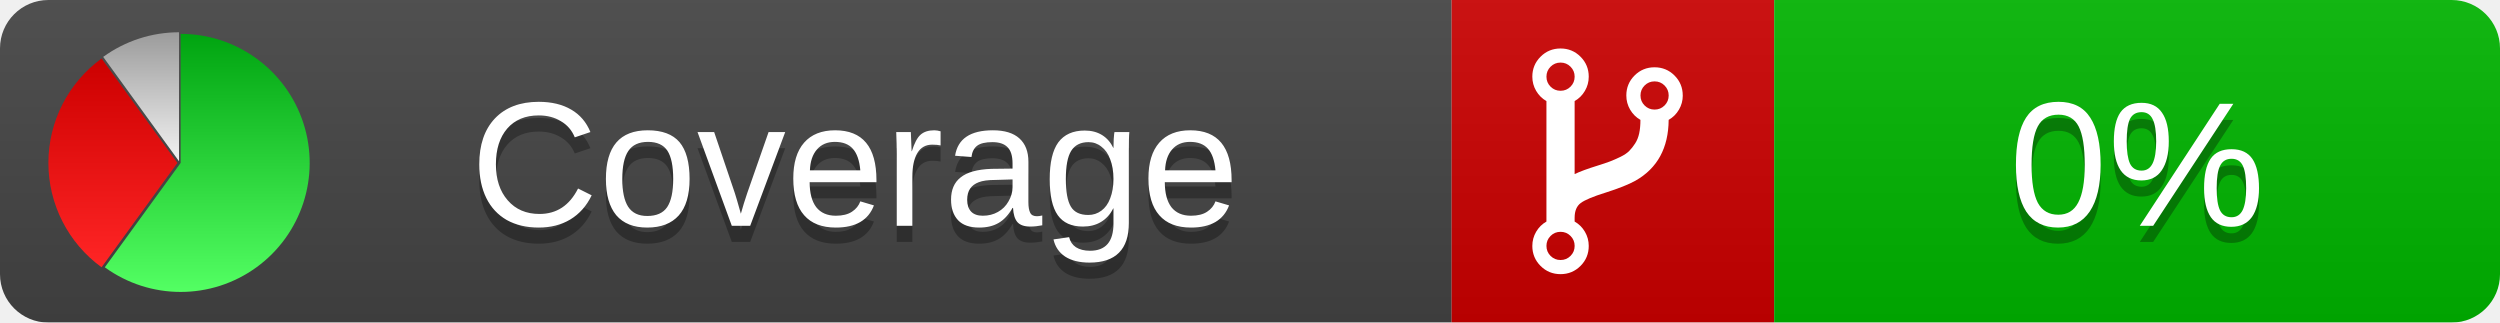
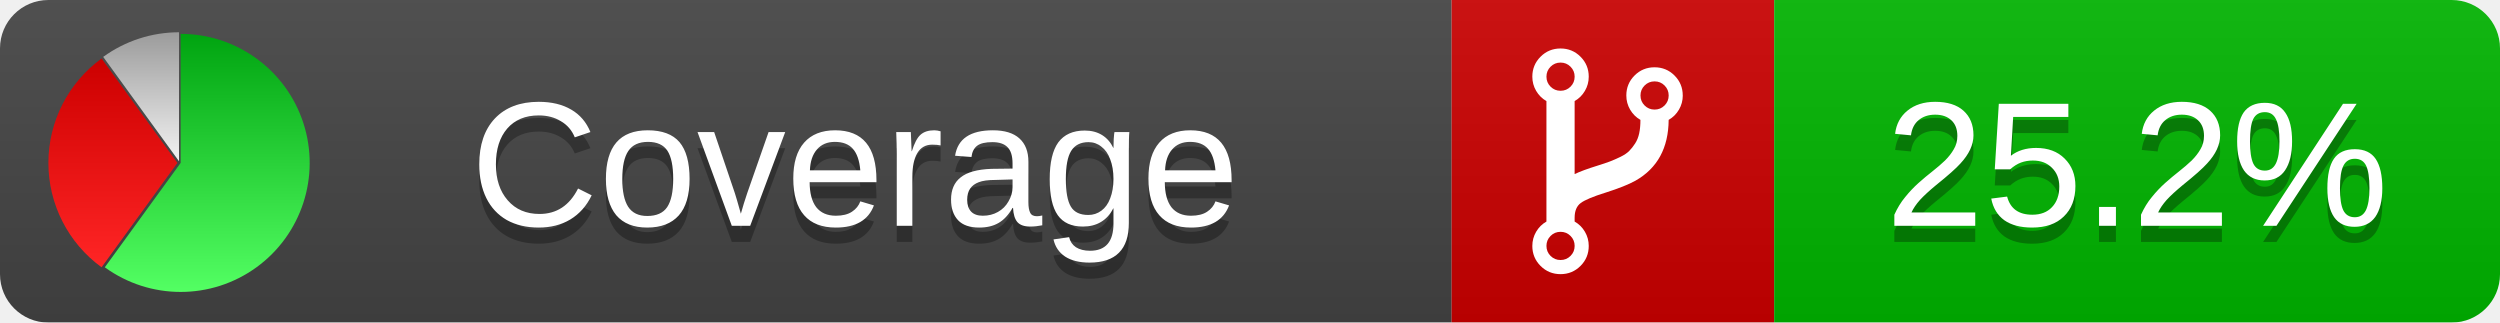
<svg xmlns="http://www.w3.org/2000/svg" xmlns:xlink="http://www.w3.org/1999/xlink" width="155" height="20">
  <style type="text/css">
          
            @keyframes fadeout {
              0 % { visibility: visible; opacity: 1; }
              40% { visibility: visible; opacity: 1; }
              50% { visibility: hidden; opacity: 0; }
              90% { visibility: hidden; opacity: 0; }
              100% { visibility: visible; opacity: 1; }
            }
            @keyframes fadein {
              0% { visibility: hidden; opacity: 0; }
              40% { visibility: hidden; opacity: 0; }
              50% { visibility: visible; opacity: 1; }
              90% { visibility: visible; opacity: 1; }
              100% { visibility: hidden; opacity: 0; }
            }
            .linecoverage {
                animation-duration: 10s;
                animation-name: fadeout;
                animation-iteration-count: infinite;
            }
            .branchcoverage {
                animation-duration: 10s;
                animation-name: fadein;
                animation-iteration-count: infinite;
            }
          
    </style>
  <defs>
    <linearGradient id="gradient" x2="0" y2="100%">
      <stop offset="0" stop-color="#bbb" stop-opacity=".1" />
      <stop offset="1" stop-opacity=".1" />
    </linearGradient>
    <linearGradient id="green" x2="0" y2="100%">
      <stop offset="0" stop-color="#00A410" />
      <stop offset="1" stop-color="#53FF63" />
    </linearGradient>
    <linearGradient id="red" x2="0" y2="100%">
      <stop offset="0" stop-color="#C00" />
      <stop offset="1" stop-color="#FF2525" />
    </linearGradient>
    <linearGradient id="gray" x2="0" y2="100%">
      <stop offset="0" stop-color="#9B9B9B" />
      <stop offset="1" stop-color="#F3F3F3" />
    </linearGradient>
    <mask id="mask">
      <rect width="155" height="20" rx="3" fill="#fff" />
    </mask>
    <g id="icon">
      <path style="fill:url(#green);" d="M205,202.5 l0,-200 a200,200 0 1,1 -117.558,361.803 z" />
      <path style="fill:url(#red);" d="M200,202.5 l-117.558,161.803 a200,200 0 0,1 0,-323.607 z" />
      <path style="fill:url(#gray);" d="M202.5,200 l-117.558,-161.803 a200,200 0 0,1 117.558,-38.196 z" />
    </g>
  </defs>
  <g mask="url(#mask)">
    <rect x="0" y="0" width="90" height="20" fill="#444" />
    <rect x="90" y="0" width="20" height="20" fill="#c00" />
    <rect x="110" y="0" width="45" height="20" fill="#00B600" />
    <rect x="0" y="0" width="155" height="20" fill="url(#gradient)" />
  </g>
  <g>
    <path class="" fill="#fff" d="m 97.628,15.247 q 0,-0.364 -0.255,-0.619 -0.255,-0.255 -0.619,-0.255 -0.364,0 -0.619,0.255 -0.255,0.255 -0.255,0.619 0,0.364 0.255,0.619 0.255,0.255 0.619,0.255 0.364,0 0.619,-0.255 0.255,-0.255 0.255,-0.619 z m 0,-10.493 q 0,-0.364 -0.255,-0.619 -0.255,-0.255 -0.619,-0.255 -0.364,0 -0.619,0.255 -0.255,0.255 -0.255,0.619 0,0.364 0.255,0.619 0.255,0.255 0.619,0.255 0.364,0 0.619,-0.255 0.255,-0.255 0.255,-0.619 z m 5.83,1.166 q 0,-0.364 -0.255,-0.619 -0.255,-0.255 -0.619,-0.255 -0.364,0 -0.619,0.255 -0.255,0.255 -0.255,0.619 0,0.364 0.255,0.619 0.255,0.255 0.619,0.255 0.364,0 0.619,-0.255 0.255,-0.255 0.255,-0.619 z m 0.874,0 q 0,0.474 -0.237,0.879 -0.237,0.405 -0.638,0.633 -0.018,2.614 -2.059,3.771 -0.619,0.346 -1.849,0.738 -1.166,0.364 -1.544,0.647 -0.378,0.282 -0.378,0.911 l 0,0.237 q 0.401,0.228 0.638,0.633 0.237,0.405 0.237,0.879 0,0.729 -0.51,1.239 -0.51,0.51 -1.239,0.51 -0.729,0 -1.239,-0.51 -0.51,-0.51 -0.51,-1.239 0,-0.474 0.237,-0.879 0.237,-0.405 0.638,-0.633 l 0,-7.469 q -0.401,-0.228 -0.638,-0.633 -0.237,-0.405 -0.237,-0.879 0,-0.729 0.51,-1.239 0.51,-0.51 1.239,-0.51 0.729,0 1.239,0.51 0.51,0.51 0.51,1.239 0,0.474 -0.237,0.879 -0.237,0.405 -0.638,0.633 l 0,4.527 q 0.492,-0.237 1.403,-0.519 0.501,-0.155 0.797,-0.269 0.296,-0.114 0.642,-0.282 0.346,-0.169 0.537,-0.36 0.191,-0.191 0.369,-0.465 0.178,-0.273 0.255,-0.633 0.077,-0.36 0.077,-0.833 -0.401,-0.228 -0.638,-0.633 -0.237,-0.405 -0.237,-0.879 0,-0.729 0.51,-1.239 0.51,-0.51 1.239,-0.51 0.729,0 1.239,0.51 0.51,0.51 0.51,1.239 z" />
  </g>
  <g fill="#fff" text-anchor="middle" font-family="Verdana,Arial,Geneva,sans-serif" font-size="11">
    <a xlink:href="https://github.com/danielpalme/ReportGenerator" target="_top">
      <use xlink:href="#icon" transform="translate(3,2) scale(.04)" />
    </a>
    <text x="53" y="15" fill="#010101" fill-opacity=".3">Coverage</text>
    <text x="53" y="14" fill="#fff">Coverage</text>
-     <text class="" x="132.5" y="15" fill="#010101" fill-opacity=".3">0%</text>
-     <text class="" x="132.5" y="14">0%</text>
+     <text class="" x="132.5" y="15" fill="#010101" fill-opacity=".3">25.2%</text>
+     <text class="" x="132.5" y="14">25.2%</text>
  </g>
  <g>
    <rect class="" x="90" y="0" width="65" height="20" fill-opacity="0" />
  </g>
</svg>
